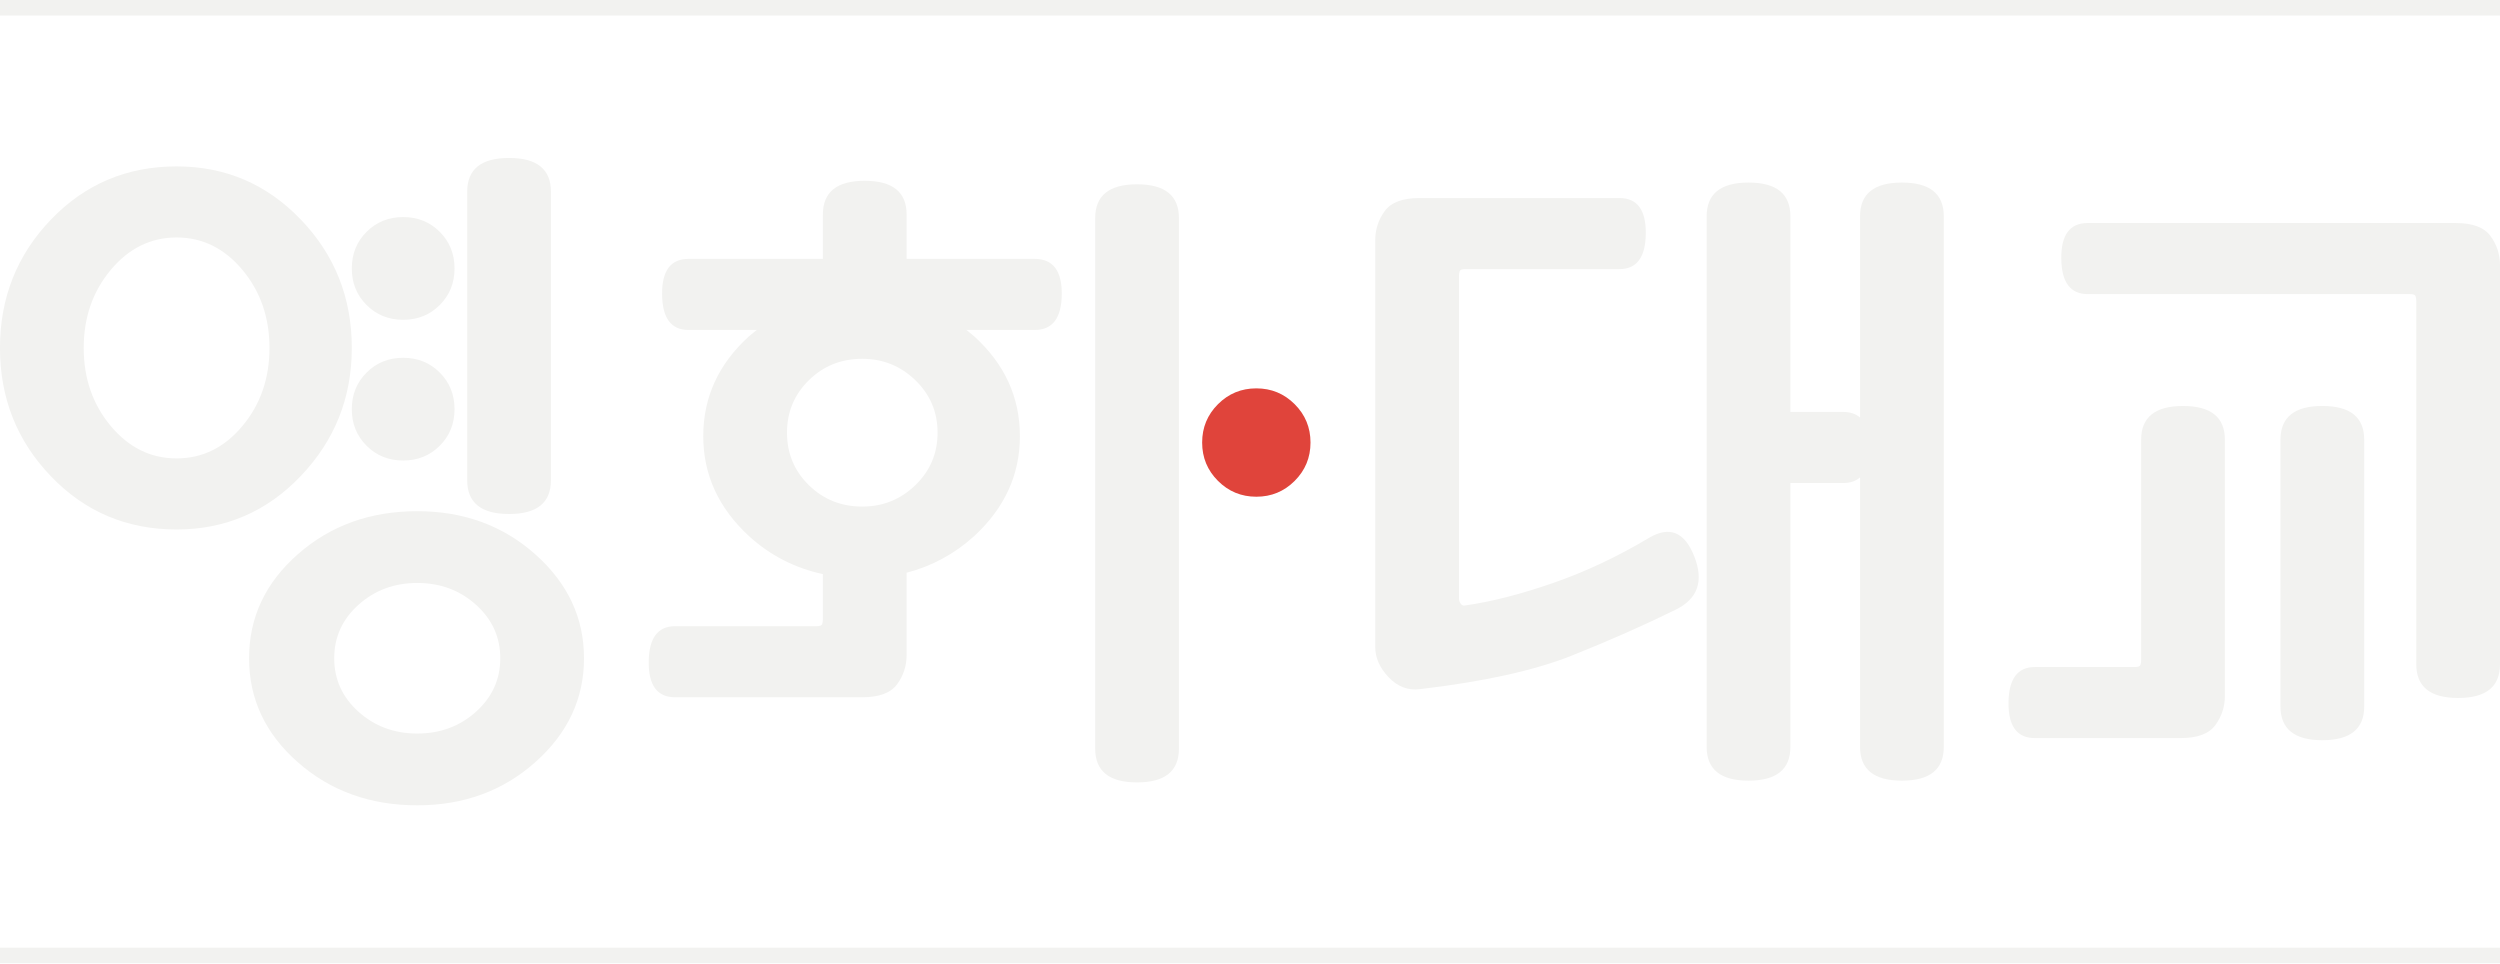
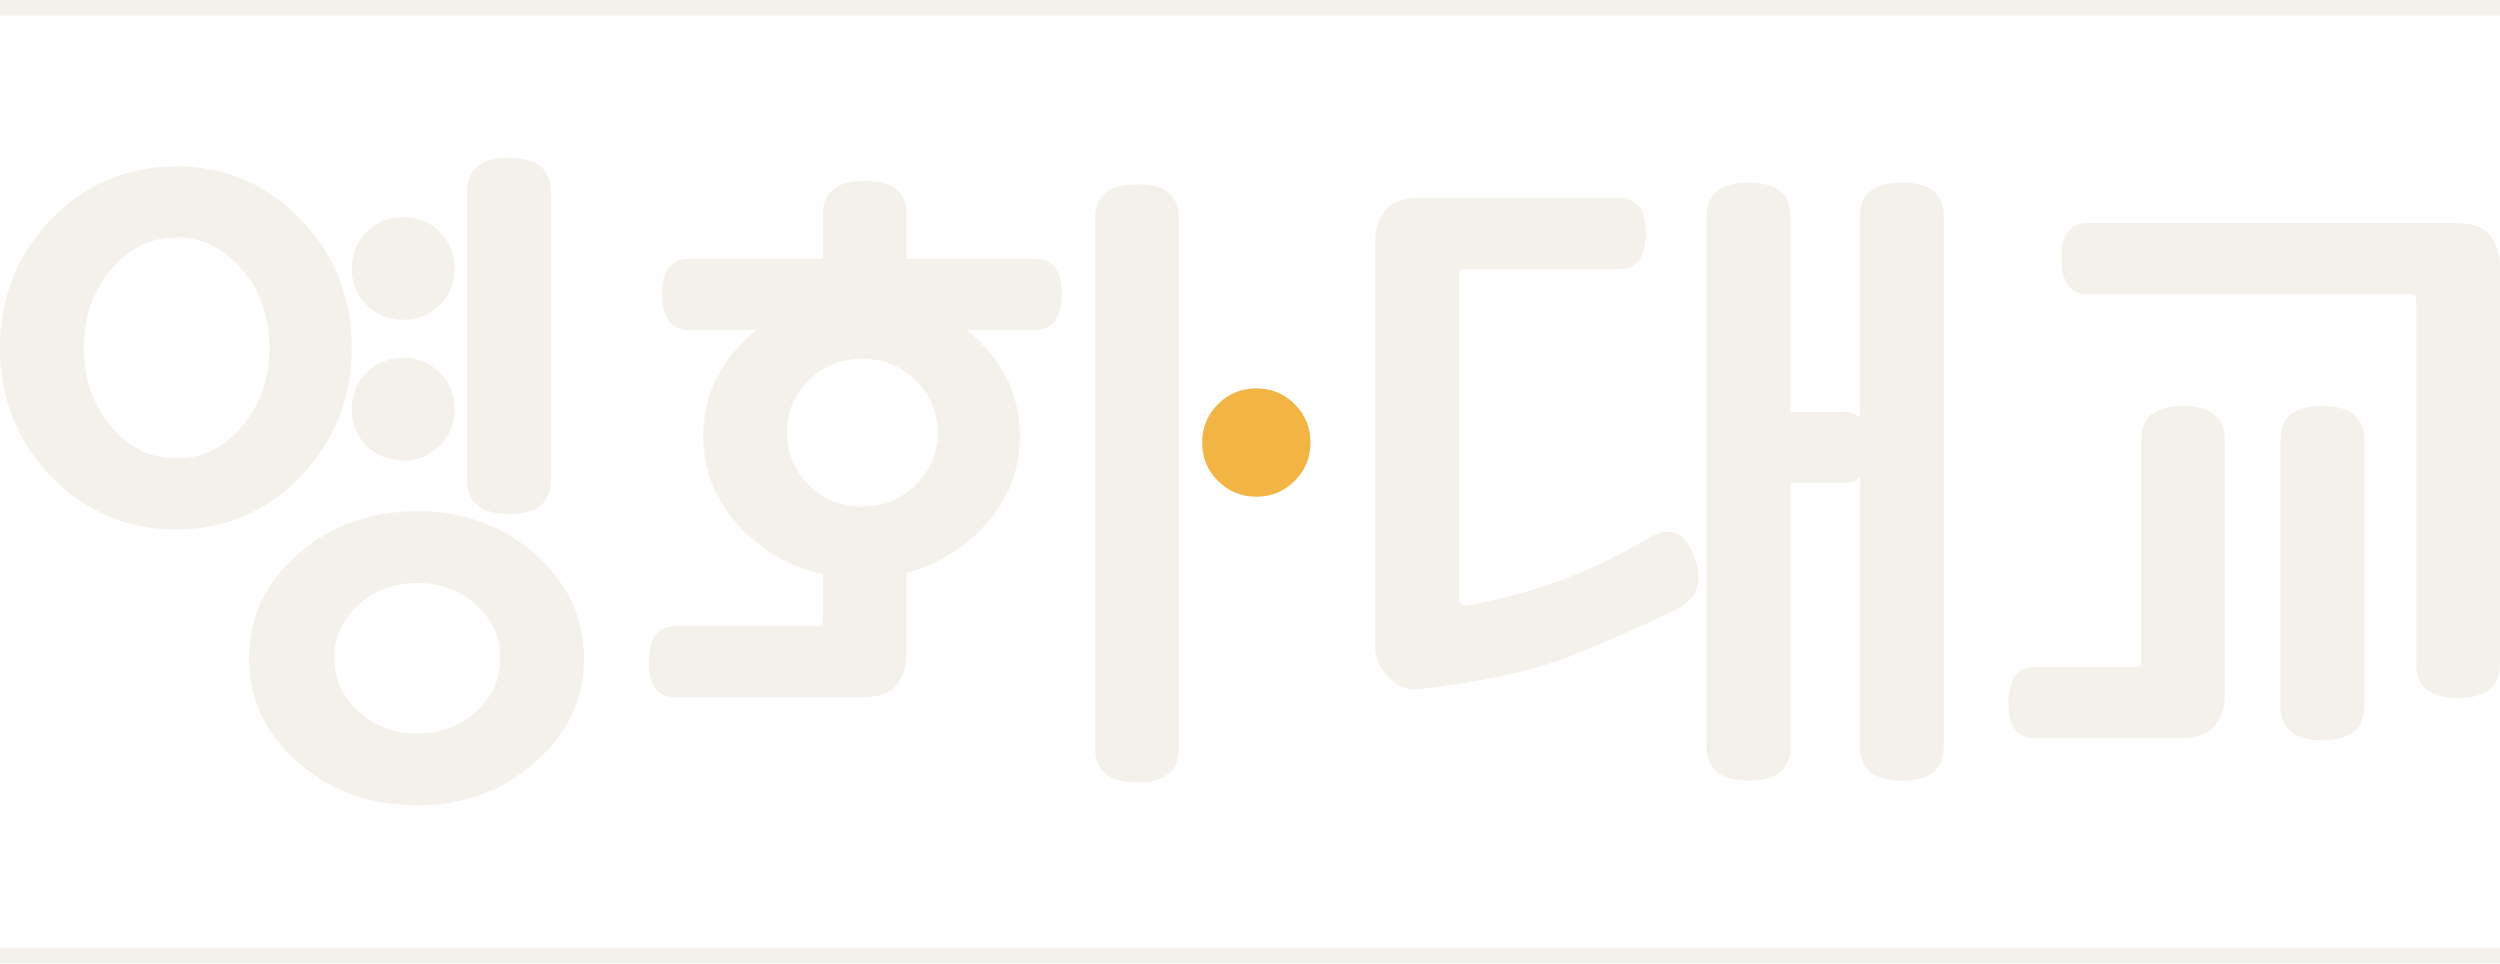
<svg xmlns="http://www.w3.org/2000/svg" viewBox="0 -24.4 386.2 148.8" width="386.2" height="148.8">
-   <rect x="0" y="-24.4" width="386.2" height="2.4" fill="#F2F2F0" />
-   <rect x="0" y="122" width="386.2" height="2.4" fill="#F2F2F0" />
-   <path transform="translate(-5.33 89.57) scale(0.1087)" fill="#F2F2F0" d="M832.0 -366.0Q832.0 -318.0 772.5 -318.0Q713.0 -318.0 713.0 -366.0V-776.0Q713.0 -824.0 772.5 -824.0Q832.0 -824.0 832.0 -776.0Z M695.0 -667.0Q695.0 -636.0 674.0 -615.0Q653.0 -594.0 622.0 -594.0Q591.0 -594.0 570.0 -615.0Q549.0 -636.0 549.0 -667.0Q549.0 -698.0 570.0 -719.0Q591.0 -740.0 622.0 -740.0Q653.0 -740.0 674.0 -719.0Q695.0 -698.0 695.0 -667.0Z M695.0 -467.0Q695.0 -436.0 674.0 -415.0Q653.0 -394.0 622.0 -394.0Q591.0 -394.0 570.0 -415.0Q549.0 -436.0 549.0 -467.0Q549.0 -498.0 570.0 -519.0Q591.0 -540.0 622.0 -540.0Q653.0 -540.0 674.0 -519.0Q695.0 -498.0 695.0 -467.0Z M549.0 -554.0Q549.0 -448.0 476.5 -372.0Q404.0 -296.0 300.0 -296.0Q194.0 -296.0 121.5 -371.5Q49.0 -447.0 49.0 -554.0Q49.0 -661.0 121.5 -736.5Q194.0 -812.0 300.0 -812.0Q404.0 -812.0 476.5 -736.5Q549.0 -661.0 549.0 -554.0Z M432.0 -554.0Q432.0 -619.0 393.5 -665.0Q355.0 -711.0 300.0 -711.0Q245.0 -711.0 206.5 -665.0Q168.0 -619.0 168.0 -554.0Q168.0 -489.0 206.5 -443.0Q245.0 -397.0 300.0 -397.0Q355.0 -397.0 393.5 -443.0Q432.0 -489.0 432.0 -554.0Z M879.0 -113.0Q879.0 -27.0 810.0 34.5Q741.0 96.0 642.0 96.0Q542.0 96.0 472.5 35.0Q403.0 -26.0 403.0 -113.0Q403.0 -200.0 472.5 -261.0Q542.0 -322.0 642.0 -322.0Q741.0 -322.0 810.0 -260.5Q879.0 -199.0 879.0 -113.0Z M760.0 -113.0Q760.0 -158.0 725.5 -189.0Q691.0 -220.0 642.0 -220.0Q593.0 -220.0 558.5 -189.0Q524.0 -158.0 524.0 -113.0Q524.0 -68.0 558.5 -37.0Q593.0 -6.0 642.0 -6.0Q691.0 -6.0 725.5 -37.0Q760.0 -68.0 760.0 -113.0Z" />
-   <path transform="translate(98.53 93.64) scale(0.1087)" fill="#F2F2F0" d="M382.0 -155.0Q382.0 -132.0 368.5 -113.5Q355.0 -95.0 319.0 -95.0H53.0Q15.0 -95.0 15.5 -145.5Q16.0 -196.0 53.0 -196.0H254.0Q261.0 -196.0 262.0 -199.0Q263.0 -202.0 263.0 -206.0V-270.0Q203.0 -283.0 158.0 -324.0Q93.0 -384.0 93.0 -466.0Q93.0 -549.0 158.0 -608.0Q163.0 -612.0 169.0 -617.0H72.0Q35.0 -617.0 34.5 -667.5Q34.0 -718.0 72.0 -718.0H263.0V-781.0Q263.0 -829.0 322.5 -829.0Q382.0 -829.0 382.0 -781.0V-718.0H564.0Q603.0 -718.0 602.5 -667.5Q602.0 -617.0 564.0 -617.0H467.0Q473.0 -612.0 478.0 -608.0Q543.0 -549.0 543.0 -466.0Q543.0 -384.0 478.0 -324.0Q436.0 -286.0 382.0 -272.0Z M769.0 -22.0Q769.0 26.0 709.5 26.0Q650.0 26.0 650.0 -22.0V-776.0Q650.0 -824.0 709.5 -824.0Q769.0 -824.0 769.0 -776.0Z M426.0 -471.0Q426.0 -515.0 394.5 -545.5Q363.0 -576.0 319.0 -576.0Q274.0 -576.0 243.0 -545.5Q212.0 -515.0 212.0 -471.0Q212.0 -427.0 243.0 -396.5Q274.0 -366.0 319.0 -366.0Q363.0 -366.0 394.5 -396.5Q426.0 -427.0 426.0 -471.0Z" />
-   <path transform="translate(98.53 93.64) scale(0.1087)" fill="#E0443B" d="M956.0 -457.0Q956.0 -425.0 933.5 -402.5Q911.0 -380.0 879.0 -380.0Q847.0 -380.0 824.5 -402.5Q802.0 -425.0 802.0 -457.0Q802.0 -489.0 824.5 -511.5Q847.0 -534.0 879.0 -534.0Q911.0 -534.0 933.5 -511.5Q956.0 -489.0 956.0 -457.0Z" />
-   <path transform="translate(204.62 93.37) scale(0.1087)" fill="#F2F2F0" d="M662.0 -22.0Q662.0 26.0 602.5 26.0Q543.0 26.0 543.0 -22.0V-776.0Q543.0 -824.0 602.5 -824.0Q662.0 -824.0 662.0 -776.0V-498.0H737.0Q752.0 -498.0 761.0 -490.0V-776.0Q761.0 -824.0 820.5 -824.0Q880.0 -824.0 880.0 -776.0V-22.0Q880.0 26.0 820.5 26.0Q761.0 26.0 761.0 -22.0V-405.0Q752.0 -397.0 737.0 -397.0H662.0Z M72.0 -742.0Q72.0 -765.0 85.5 -783.5Q99.0 -802.0 135.0 -802.0H419.0Q457.0 -802.0 456.5 -751.5Q456.0 -701.0 419.0 -701.0H200.0Q193.0 -701.0 192.0 -698.0Q191.0 -695.0 191.0 -691.0V-233.0Q191.0 -229.0 193.5 -225.5Q196.0 -222.0 200.0 -223.0Q256.0 -231.0 325.0 -255.0Q394.0 -279.0 461.0 -319.0Q505.0 -345.0 525.5 -292.5Q546.0 -240.0 499.0 -217.0Q432.0 -184.0 352.0 -152.0Q272.0 -120.0 135.0 -104.0Q110.0 -101.0 91.0 -121.0Q72.0 -141.0 72.0 -164.0Z" />
-   <path transform="translate(308.59 97.23) scale(0.1087)" fill="#F2F2F0" d="M714.0 -175.0Q714.0 -127.0 654.5 -127.0Q595.0 -127.0 595.0 -175.0V-691.0Q595.0 -695.0 594.0 -698.0Q593.0 -701.0 586.0 -701.0H128.0Q91.0 -701.0 90.5 -751.5Q90.0 -802.0 128.0 -802.0H651.0Q687.0 -802.0 700.5 -783.5Q714.0 -765.0 714.0 -742.0Z M323.0 -130.0Q323.0 -107.0 309.5 -88.5Q296.0 -70.0 260.0 -70.0H53.0Q15.0 -70.0 15.5 -120.5Q16.0 -171.0 53.0 -171.0H195.0Q202.0 -171.0 203.0 -174.0Q204.0 -177.0 204.0 -181.0V-494.0Q204.0 -542.0 263.5 -542.0Q323.0 -542.0 323.0 -494.0Z M521.0 -115.0Q521.0 -67.0 461.5 -67.0Q402.0 -67.0 402.0 -115.0V-494.0Q402.0 -542.0 461.5 -542.0Q521.0 -542.0 521.0 -494.0Z" />
+   <rect x="0" y="-24.4" width="386.2" height="2.4" fill="#F4F1EA" />
+   <rect x="0" y="122" width="386.2" height="2.4" fill="#F4F1EA" />
+   <path transform="translate(-5.33 89.57) scale(0.1087)" fill="#F4F1EA" d="M832.0 -366.0Q832.0 -318.0 772.5 -318.0Q713.0 -318.0 713.0 -366.0V-776.0Q713.0 -824.0 772.5 -824.0Q832.0 -824.0 832.0 -776.0Z M695.0 -667.0Q695.0 -636.0 674.0 -615.0Q653.0 -594.0 622.0 -594.0Q591.0 -594.0 570.0 -615.0Q549.0 -636.0 549.0 -667.0Q549.0 -698.0 570.0 -719.0Q591.0 -740.0 622.0 -740.0Q653.0 -740.0 674.0 -719.0Q695.0 -698.0 695.0 -667.0Z M695.0 -467.0Q695.0 -436.0 674.0 -415.0Q653.0 -394.0 622.0 -394.0Q591.0 -394.0 570.0 -415.0Q549.0 -436.0 549.0 -467.0Q549.0 -498.0 570.0 -519.0Q591.0 -540.0 622.0 -540.0Q653.0 -540.0 674.0 -519.0Q695.0 -498.0 695.0 -467.0Z M549.0 -554.0Q549.0 -448.0 476.5 -372.0Q404.0 -296.0 300.0 -296.0Q194.0 -296.0 121.5 -371.5Q49.0 -447.0 49.0 -554.0Q49.0 -661.0 121.5 -736.5Q194.0 -812.0 300.0 -812.0Q404.0 -812.0 476.5 -736.5Q549.0 -661.0 549.0 -554.0Z M432.0 -554.0Q432.0 -619.0 393.5 -665.0Q355.0 -711.0 300.0 -711.0Q245.0 -711.0 206.5 -665.0Q168.0 -619.0 168.0 -554.0Q168.0 -489.0 206.5 -443.0Q245.0 -397.0 300.0 -397.0Q355.0 -397.0 393.5 -443.0Q432.0 -489.0 432.0 -554.0Z M879.0 -113.0Q879.0 -27.0 810.0 34.5Q741.0 96.0 642.0 96.0Q542.0 96.0 472.5 35.0Q403.0 -26.0 403.0 -113.0Q403.0 -200.0 472.5 -261.0Q542.0 -322.0 642.0 -322.0Q741.0 -322.0 810.0 -260.5Q879.0 -199.0 879.0 -113.0Z M760.0 -113.0Q760.0 -158.0 725.5 -189.0Q691.0 -220.0 642.0 -220.0Q593.0 -220.0 558.5 -189.0Q524.0 -158.0 524.0 -113.0Q524.0 -68.0 558.5 -37.0Q593.0 -6.0 642.0 -6.0Q691.0 -6.0 725.5 -37.0Q760.0 -68.0 760.0 -113.0Z" />
+   <path transform="translate(98.53 93.64) scale(0.1087)" fill="#F4F1EA" d="M382.0 -155.0Q382.0 -132.0 368.5 -113.5Q355.0 -95.0 319.0 -95.0H53.0Q15.0 -95.0 15.5 -145.5Q16.0 -196.0 53.0 -196.0H254.0Q261.0 -196.0 262.0 -199.0Q263.0 -202.0 263.0 -206.0V-270.0Q203.0 -283.0 158.0 -324.0Q93.0 -384.0 93.0 -466.0Q93.0 -549.0 158.0 -608.0Q163.0 -612.0 169.0 -617.0H72.0Q35.0 -617.0 34.5 -667.5Q34.0 -718.0 72.0 -718.0H263.0V-781.0Q263.0 -829.0 322.5 -829.0Q382.0 -829.0 382.0 -781.0V-718.0H564.0Q603.0 -718.0 602.5 -667.5Q602.0 -617.0 564.0 -617.0H467.0Q473.0 -612.0 478.0 -608.0Q543.0 -549.0 543.0 -466.0Q543.0 -384.0 478.0 -324.0Q436.0 -286.0 382.0 -272.0Z M769.0 -22.0Q769.0 26.0 709.5 26.0Q650.0 26.0 650.0 -22.0V-776.0Q650.0 -824.0 709.5 -824.0Q769.0 -824.0 769.0 -776.0Z M426.0 -471.0Q426.0 -515.0 394.5 -545.5Q363.0 -576.0 319.0 -576.0Q274.0 -576.0 243.0 -545.5Q212.0 -515.0 212.0 -471.0Q212.0 -427.0 243.0 -396.5Q274.0 -366.0 319.0 -366.0Q363.0 -366.0 394.5 -396.5Q426.0 -427.0 426.0 -471.0Z" />
+   <path transform="translate(98.53 93.64) scale(0.1087)" fill="#F2B544" d="M956.0 -457.0Q956.0 -425.0 933.5 -402.5Q911.0 -380.0 879.0 -380.0Q847.0 -380.0 824.5 -402.5Q802.0 -425.0 802.0 -457.0Q802.0 -489.0 824.5 -511.5Q847.0 -534.0 879.0 -534.0Q911.0 -534.0 933.5 -511.5Q956.0 -489.0 956.0 -457.0Z" />
+   <path transform="translate(204.62 93.37) scale(0.1087)" fill="#F4F1EA" d="M662.0 -22.0Q662.0 26.0 602.5 26.0Q543.0 26.0 543.0 -22.0V-776.0Q543.0 -824.0 602.5 -824.0Q662.0 -824.0 662.0 -776.0V-498.0H737.0Q752.0 -498.0 761.0 -490.0V-776.0Q761.0 -824.0 820.5 -824.0Q880.0 -824.0 880.0 -776.0V-22.0Q880.0 26.0 820.5 26.0Q761.0 26.0 761.0 -22.0V-405.0Q752.0 -397.0 737.0 -397.0H662.0Z M72.0 -742.0Q72.0 -765.0 85.5 -783.5Q99.0 -802.0 135.0 -802.0H419.0Q457.0 -802.0 456.5 -751.5Q456.0 -701.0 419.0 -701.0H200.0Q193.0 -701.0 192.0 -698.0Q191.0 -695.0 191.0 -691.0V-233.0Q191.0 -229.0 193.5 -225.5Q196.0 -222.0 200.0 -223.0Q256.0 -231.0 325.0 -255.0Q394.0 -279.0 461.0 -319.0Q505.0 -345.0 525.5 -292.5Q546.0 -240.0 499.0 -217.0Q432.0 -184.0 352.0 -152.0Q272.0 -120.0 135.0 -104.0Q110.0 -101.0 91.0 -121.0Q72.0 -141.0 72.0 -164.0Z" />
+   <path transform="translate(308.59 97.23) scale(0.1087)" fill="#F4F1EA" d="M714.0 -175.0Q714.0 -127.0 654.5 -127.0Q595.0 -127.0 595.0 -175.0V-691.0Q595.0 -695.0 594.0 -698.0Q593.0 -701.0 586.0 -701.0H128.0Q91.0 -701.0 90.5 -751.5Q90.0 -802.0 128.0 -802.0H651.0Q687.0 -802.0 700.5 -783.5Q714.0 -765.0 714.0 -742.0Z M323.0 -130.0Q323.0 -107.0 309.5 -88.5Q296.0 -70.0 260.0 -70.0H53.0Q15.0 -70.0 15.5 -120.5Q16.0 -171.0 53.0 -171.0H195.0Q202.0 -171.0 203.0 -174.0Q204.0 -177.0 204.0 -181.0V-494.0Q204.0 -542.0 263.5 -542.0Q323.0 -542.0 323.0 -494.0Z M521.0 -115.0Q521.0 -67.0 461.5 -67.0Q402.0 -67.0 402.0 -115.0V-494.0Q402.0 -542.0 461.5 -542.0Q521.0 -542.0 521.0 -494.0Z" />
</svg>
